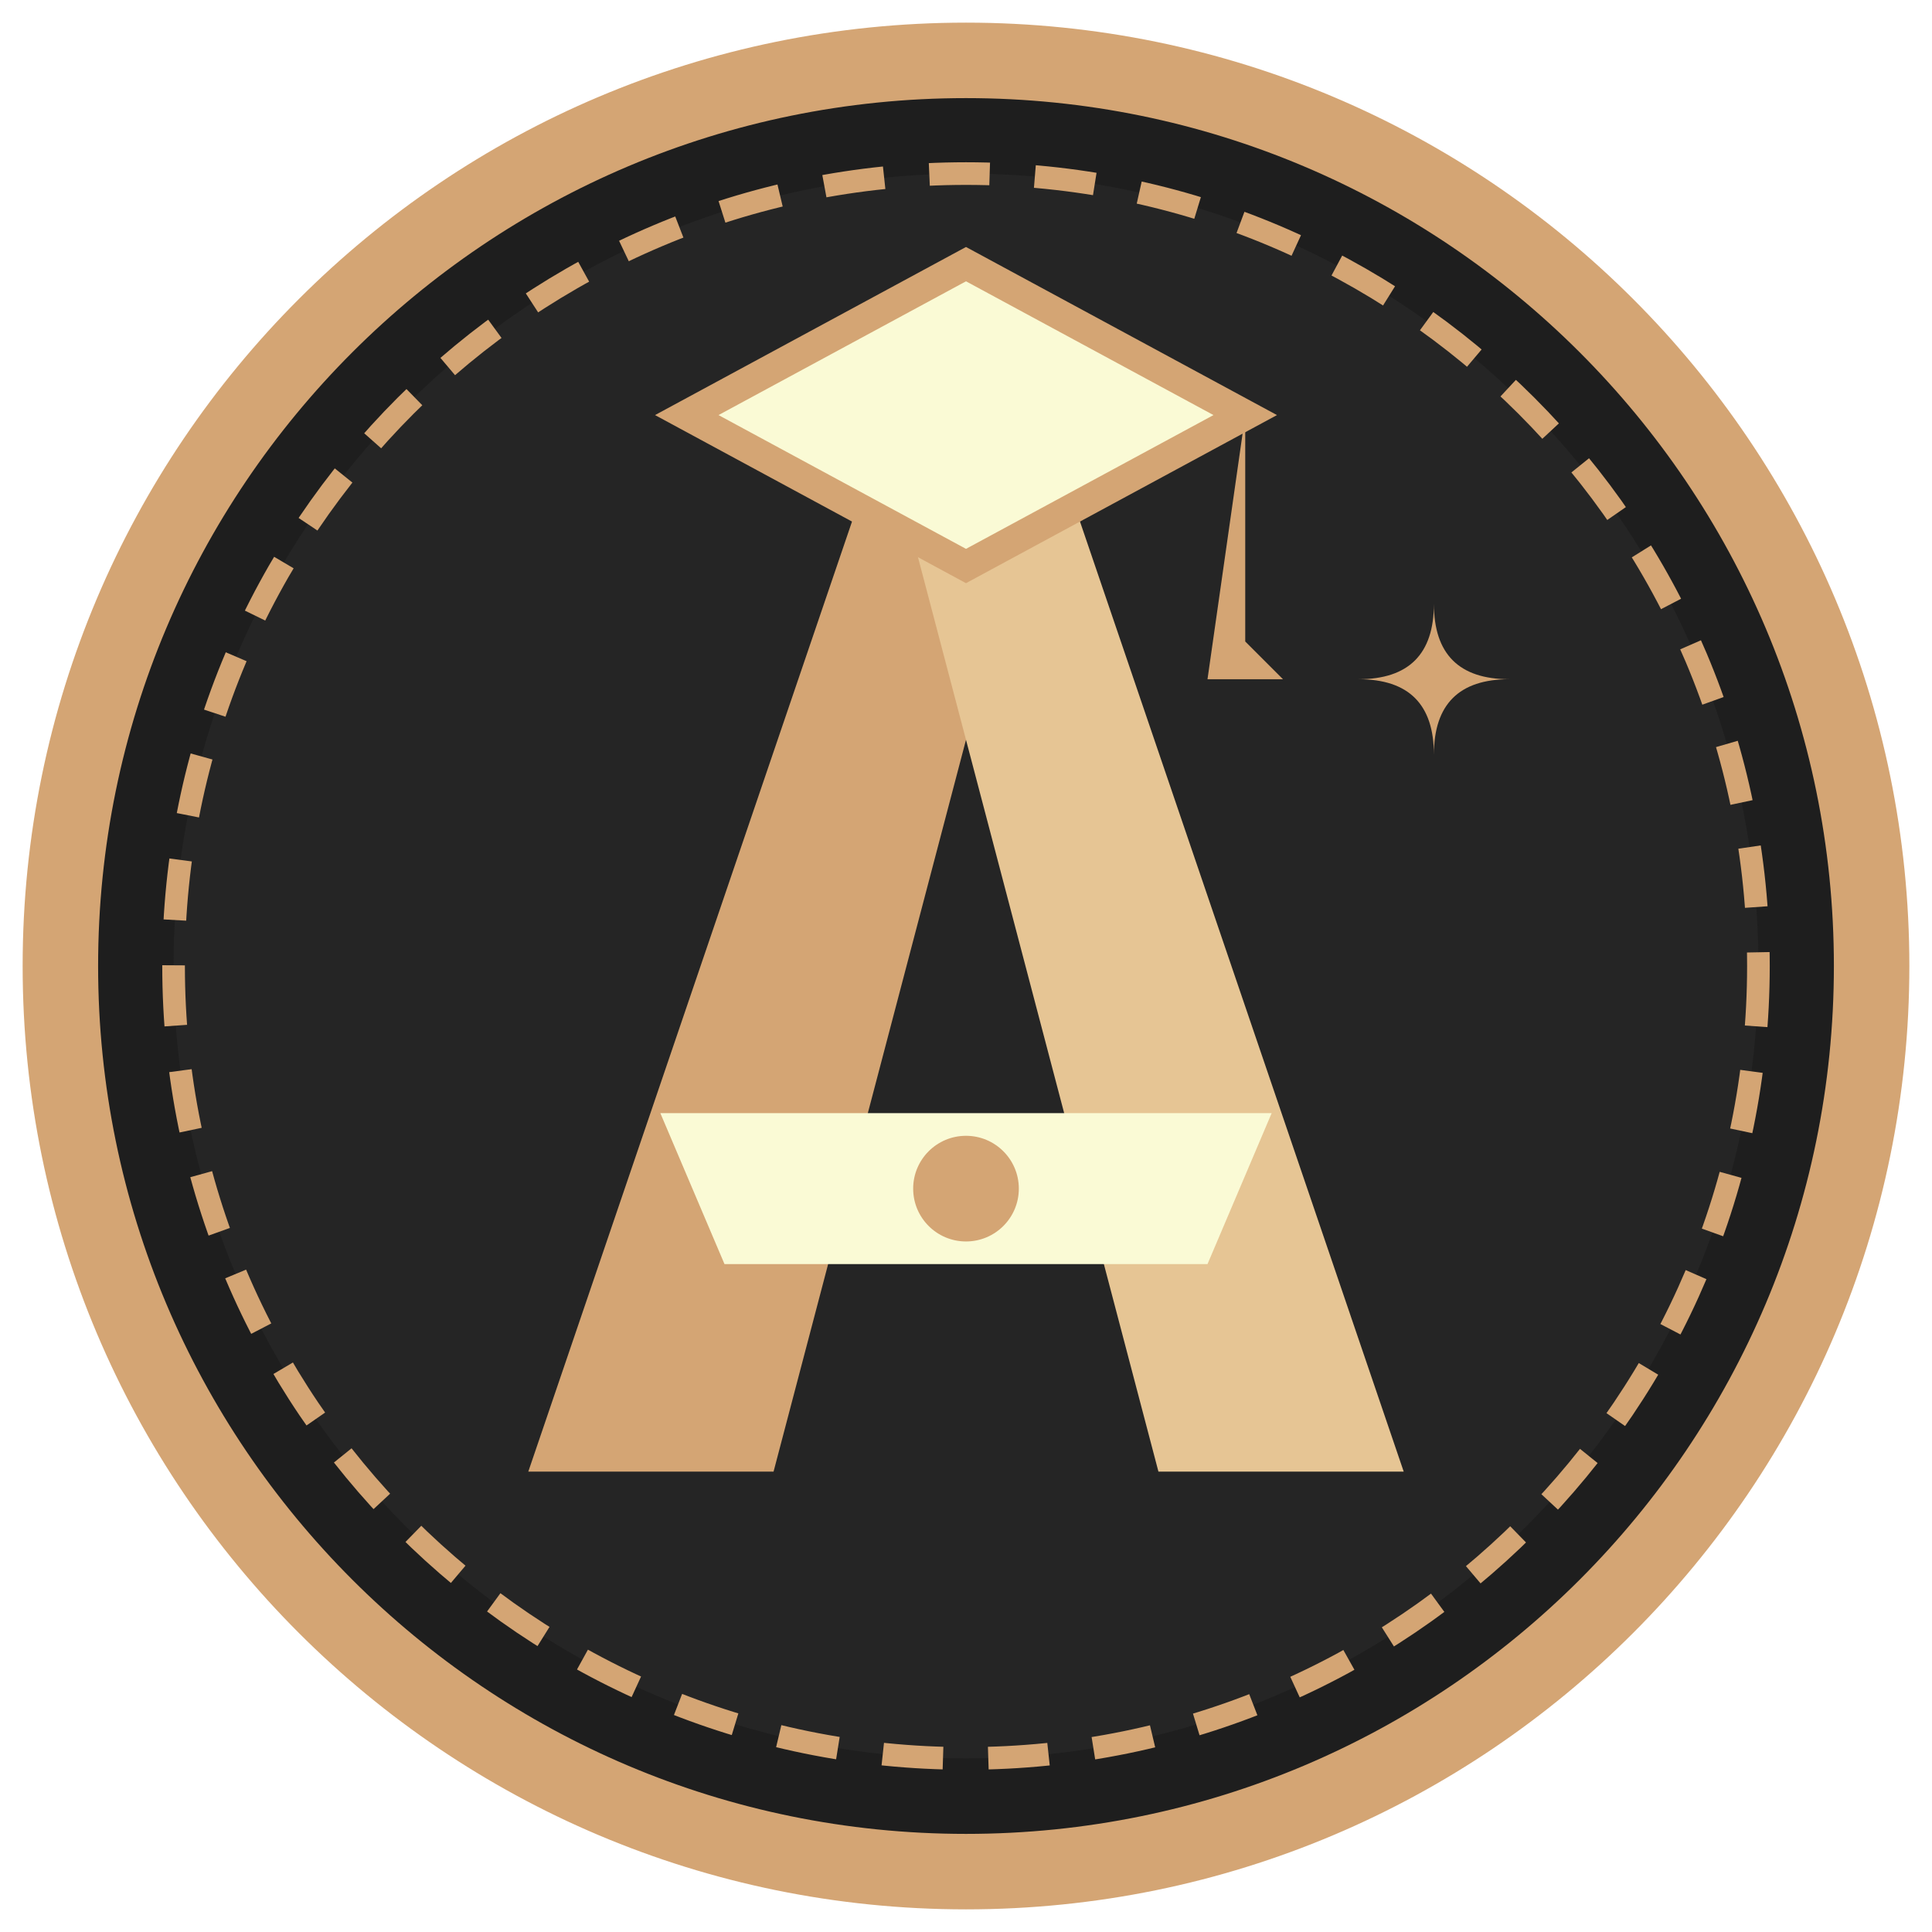
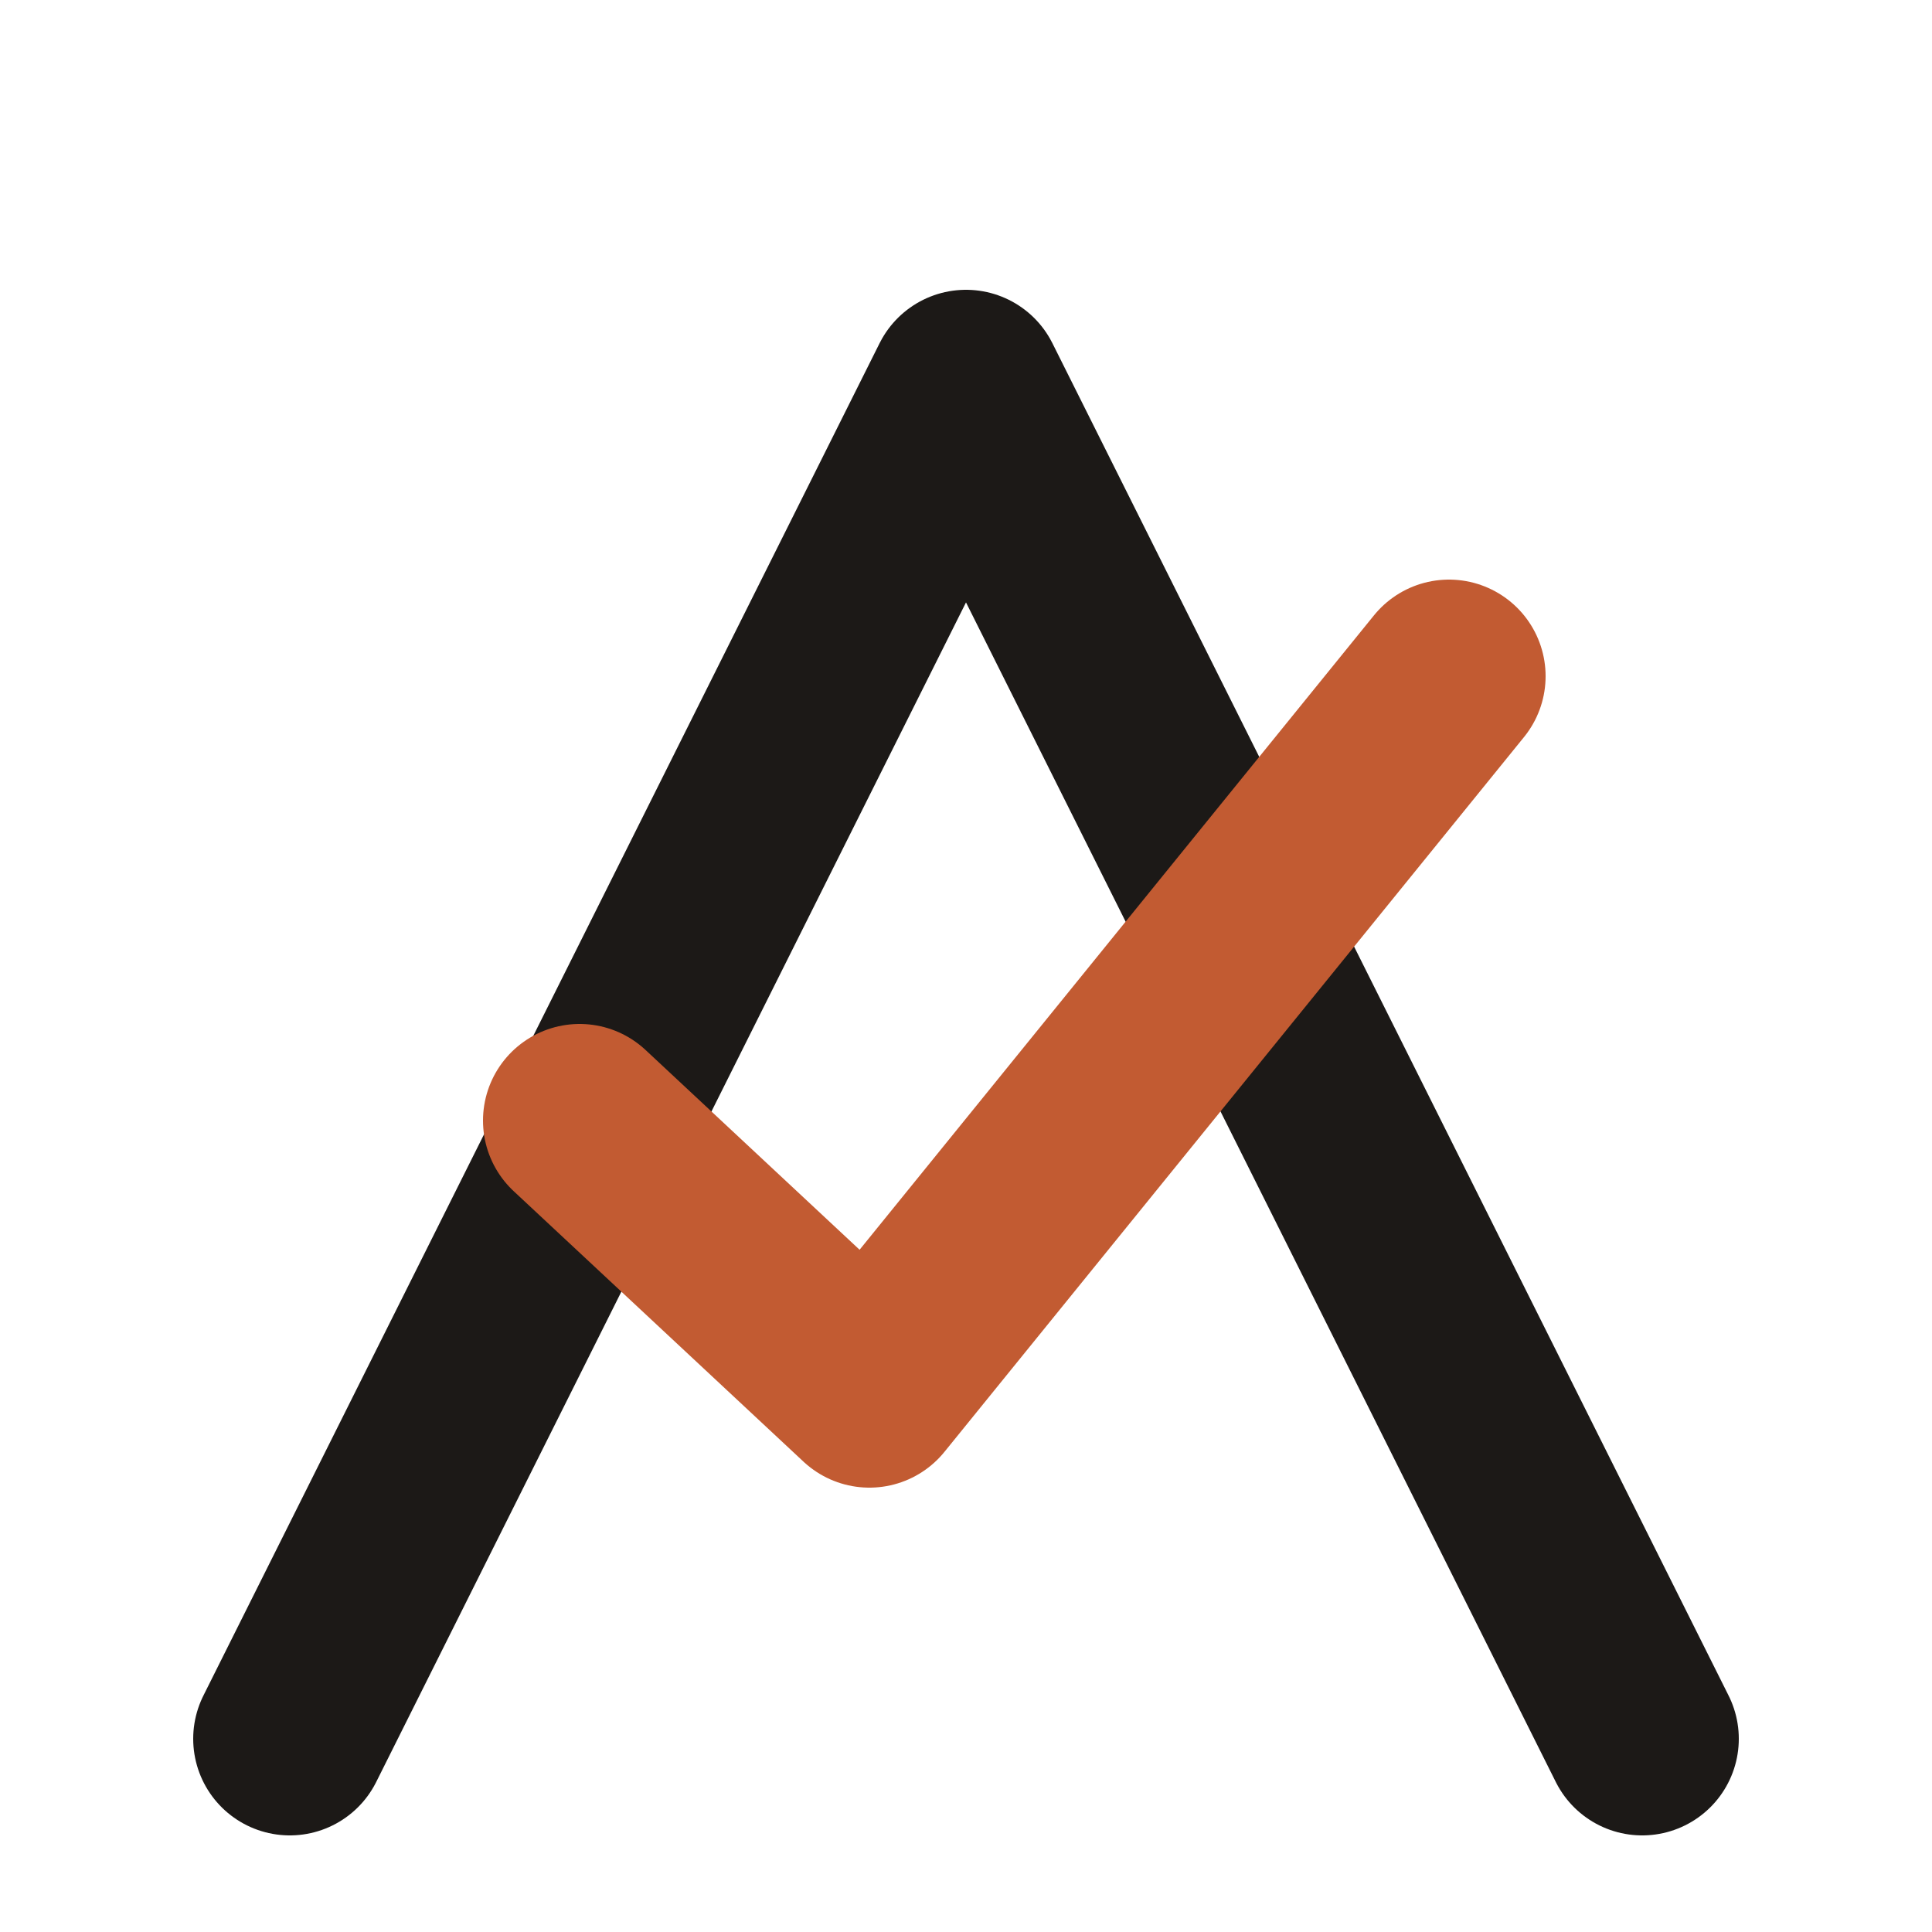
- <svg xmlns="http://www.w3.org/2000/svg" viewBox="0 0 512 512" width="100%" height="100%">
-   <circle cx="256" cy="256" r="240" fill="#1E1E1E" stroke="#D4A574" stroke-width="20" />
-   <circle cx="256" cy="256" r="210" fill="#252525" stroke="#D4A574" stroke-width="6" stroke-dasharray="16 12" />
-   <path d="M 140 390 L 232 120 L 276 120 L 205 390 Z" fill="#D4A574" />
-   <path d="M 236 120 L 280 120 L 372 390 L 307 390 Z" fill="#E6C594" />
-   <polygon points="256,70 330,110 256,150 182,110" fill="#FAFAD5" stroke="#D4A574" stroke-width="8" />
-   <path d="M 330 110 L 330 170 L 340 180 L 320 180 Z" fill="#D4A574" />
-   <path d="M 175 295 L 337 295 L 320 335 L 192 335 Z" fill="#FAFAD5" />
-   <circle cx="256" cy="315" r="14" fill="#D4A574" />
-   <path d="M 380 160 Q 380 180 400 180 Q 380 180 380 200 Q 380 180 360 180 Q 380 180 380 160 Z" fill="#D4A574" />
+ <svg xmlns="http://www.w3.org/2000/svg" viewBox="0 0 100 100">
+   <style>
+     .a-path { stroke: #1C1917; }
+     @media (prefers-color-scheme: dark) {
+       .a-path { stroke: #F5F5F4; }
+     }
+   </style>
+   <path class="a-path" d="M 15 90 L 50 20 L 85 90" stroke-width="10" stroke-linecap="round" stroke-linejoin="round" fill="none" />
+   <path d="M 30 58 L 45 72 L 75 35" stroke="#C25B32" stroke-width="10" stroke-linecap="round" stroke-linejoin="round" fill="none" />
</svg>
